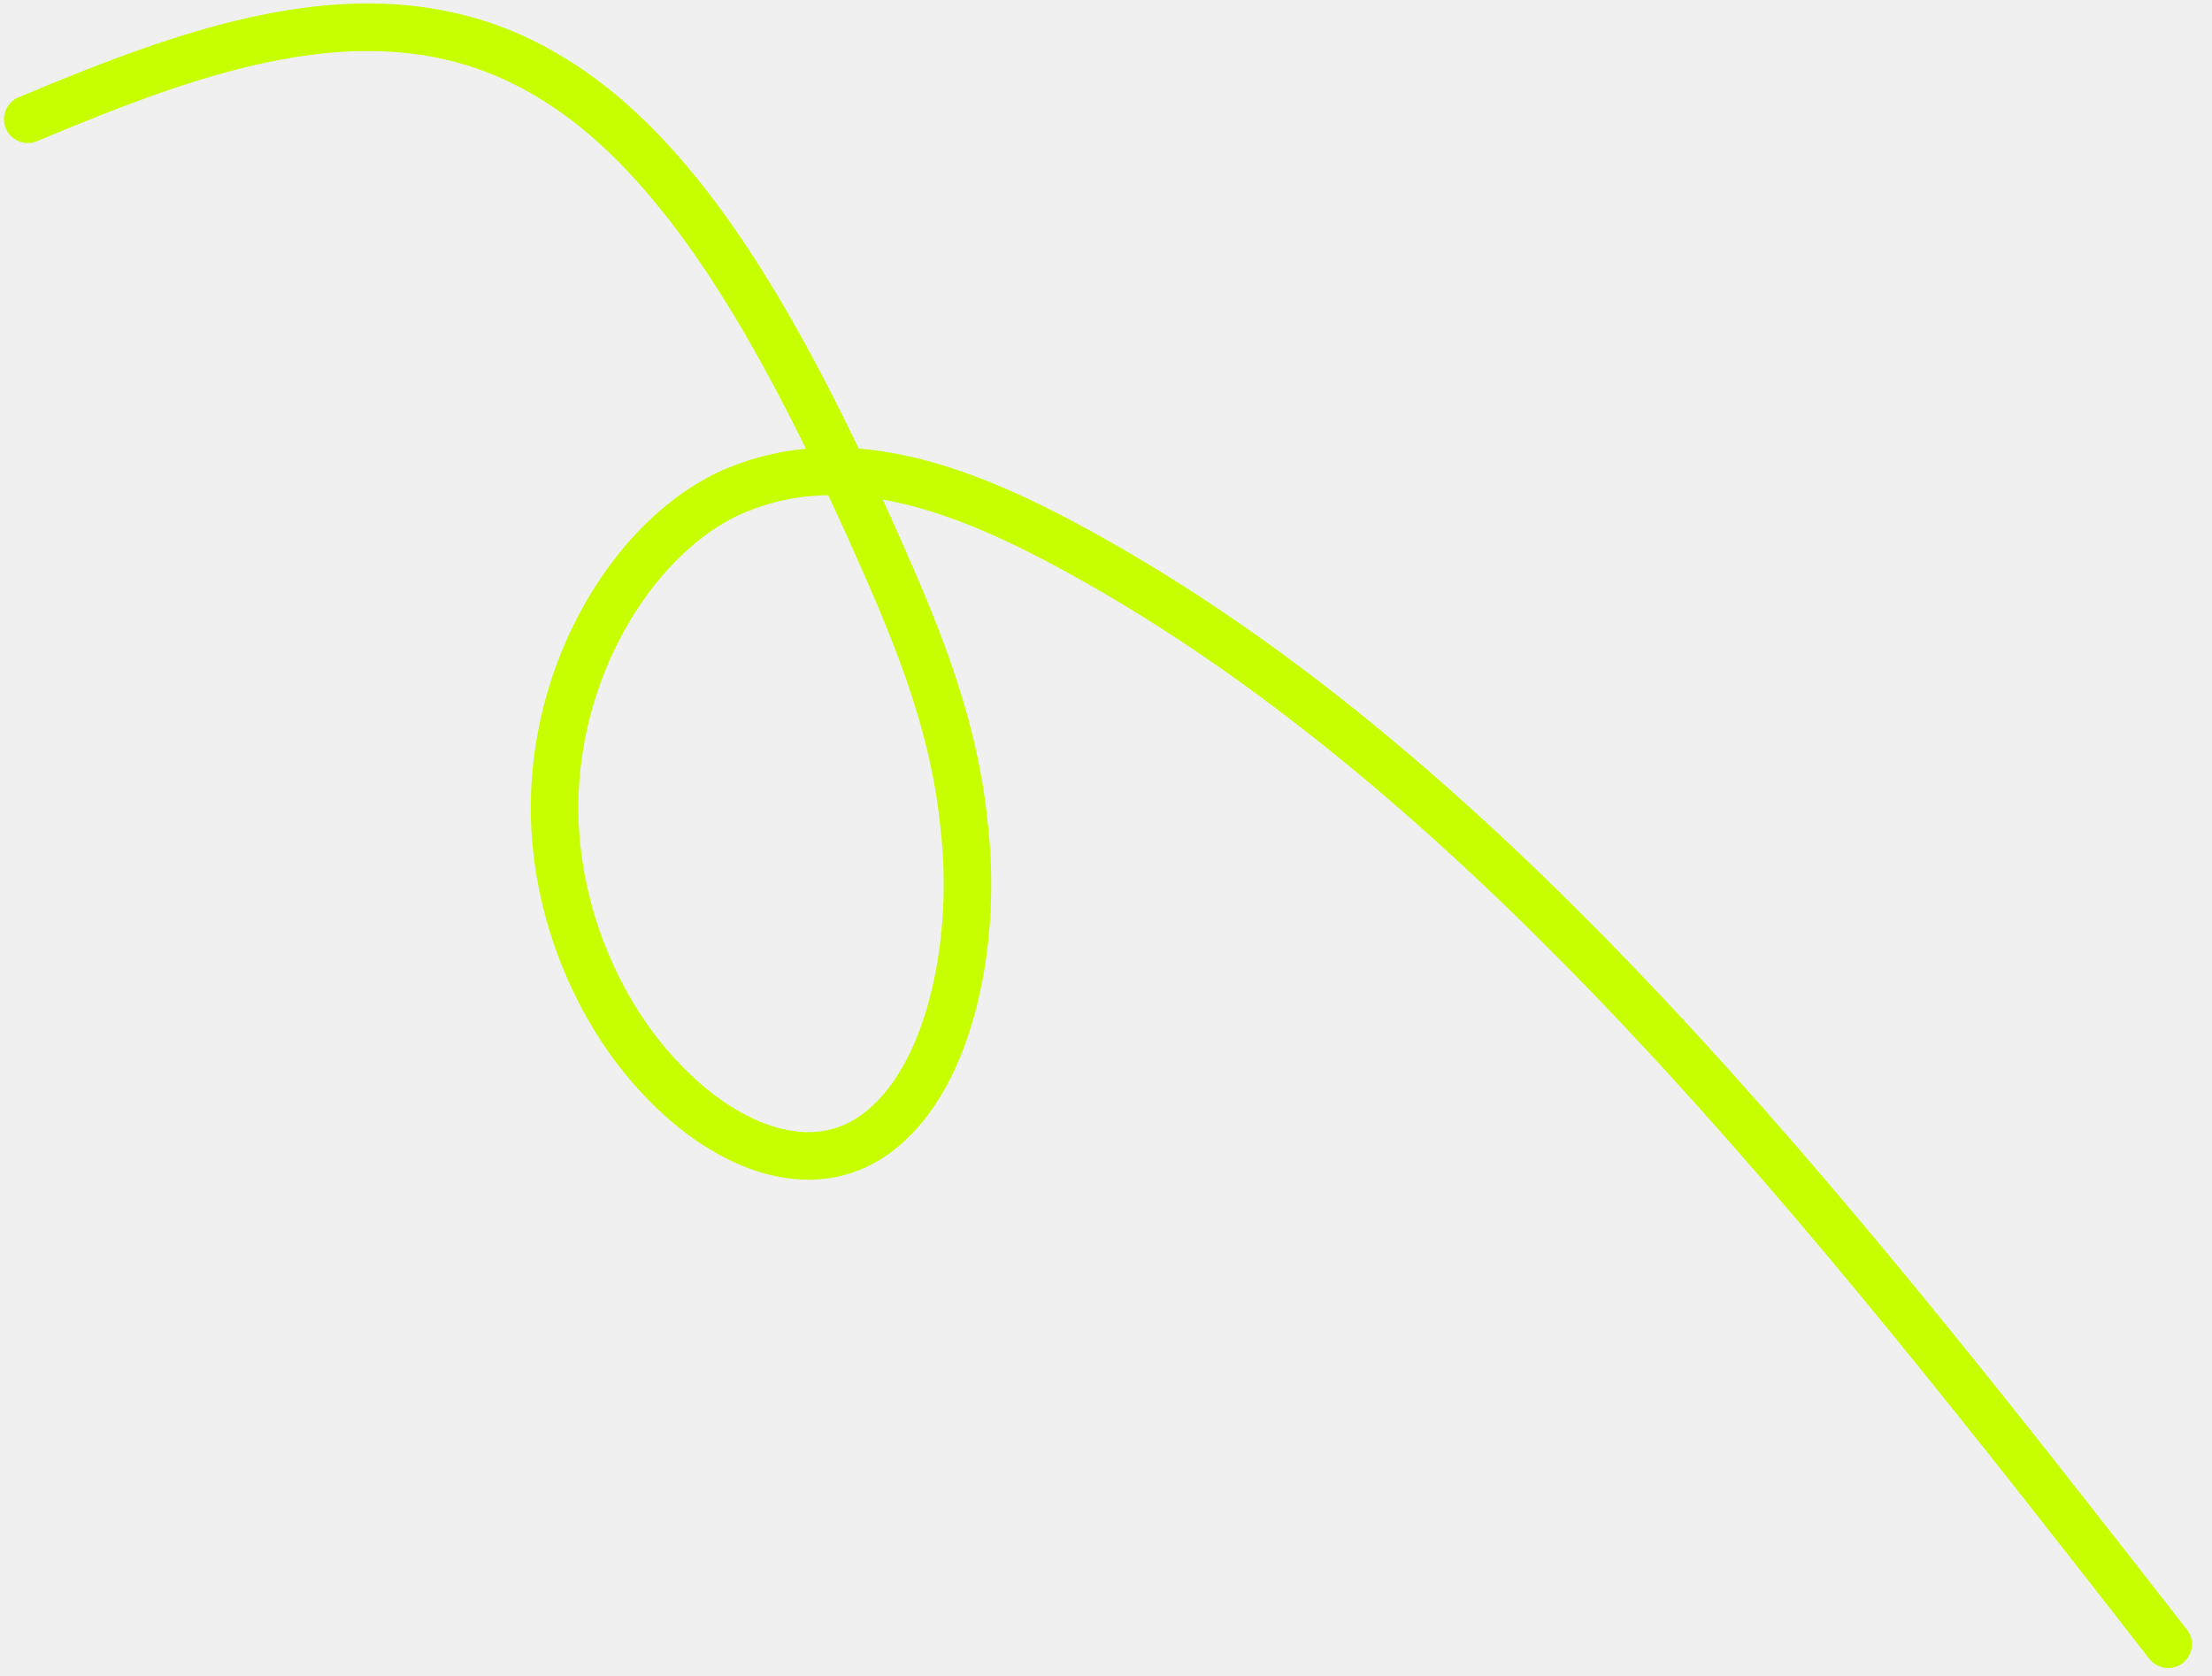
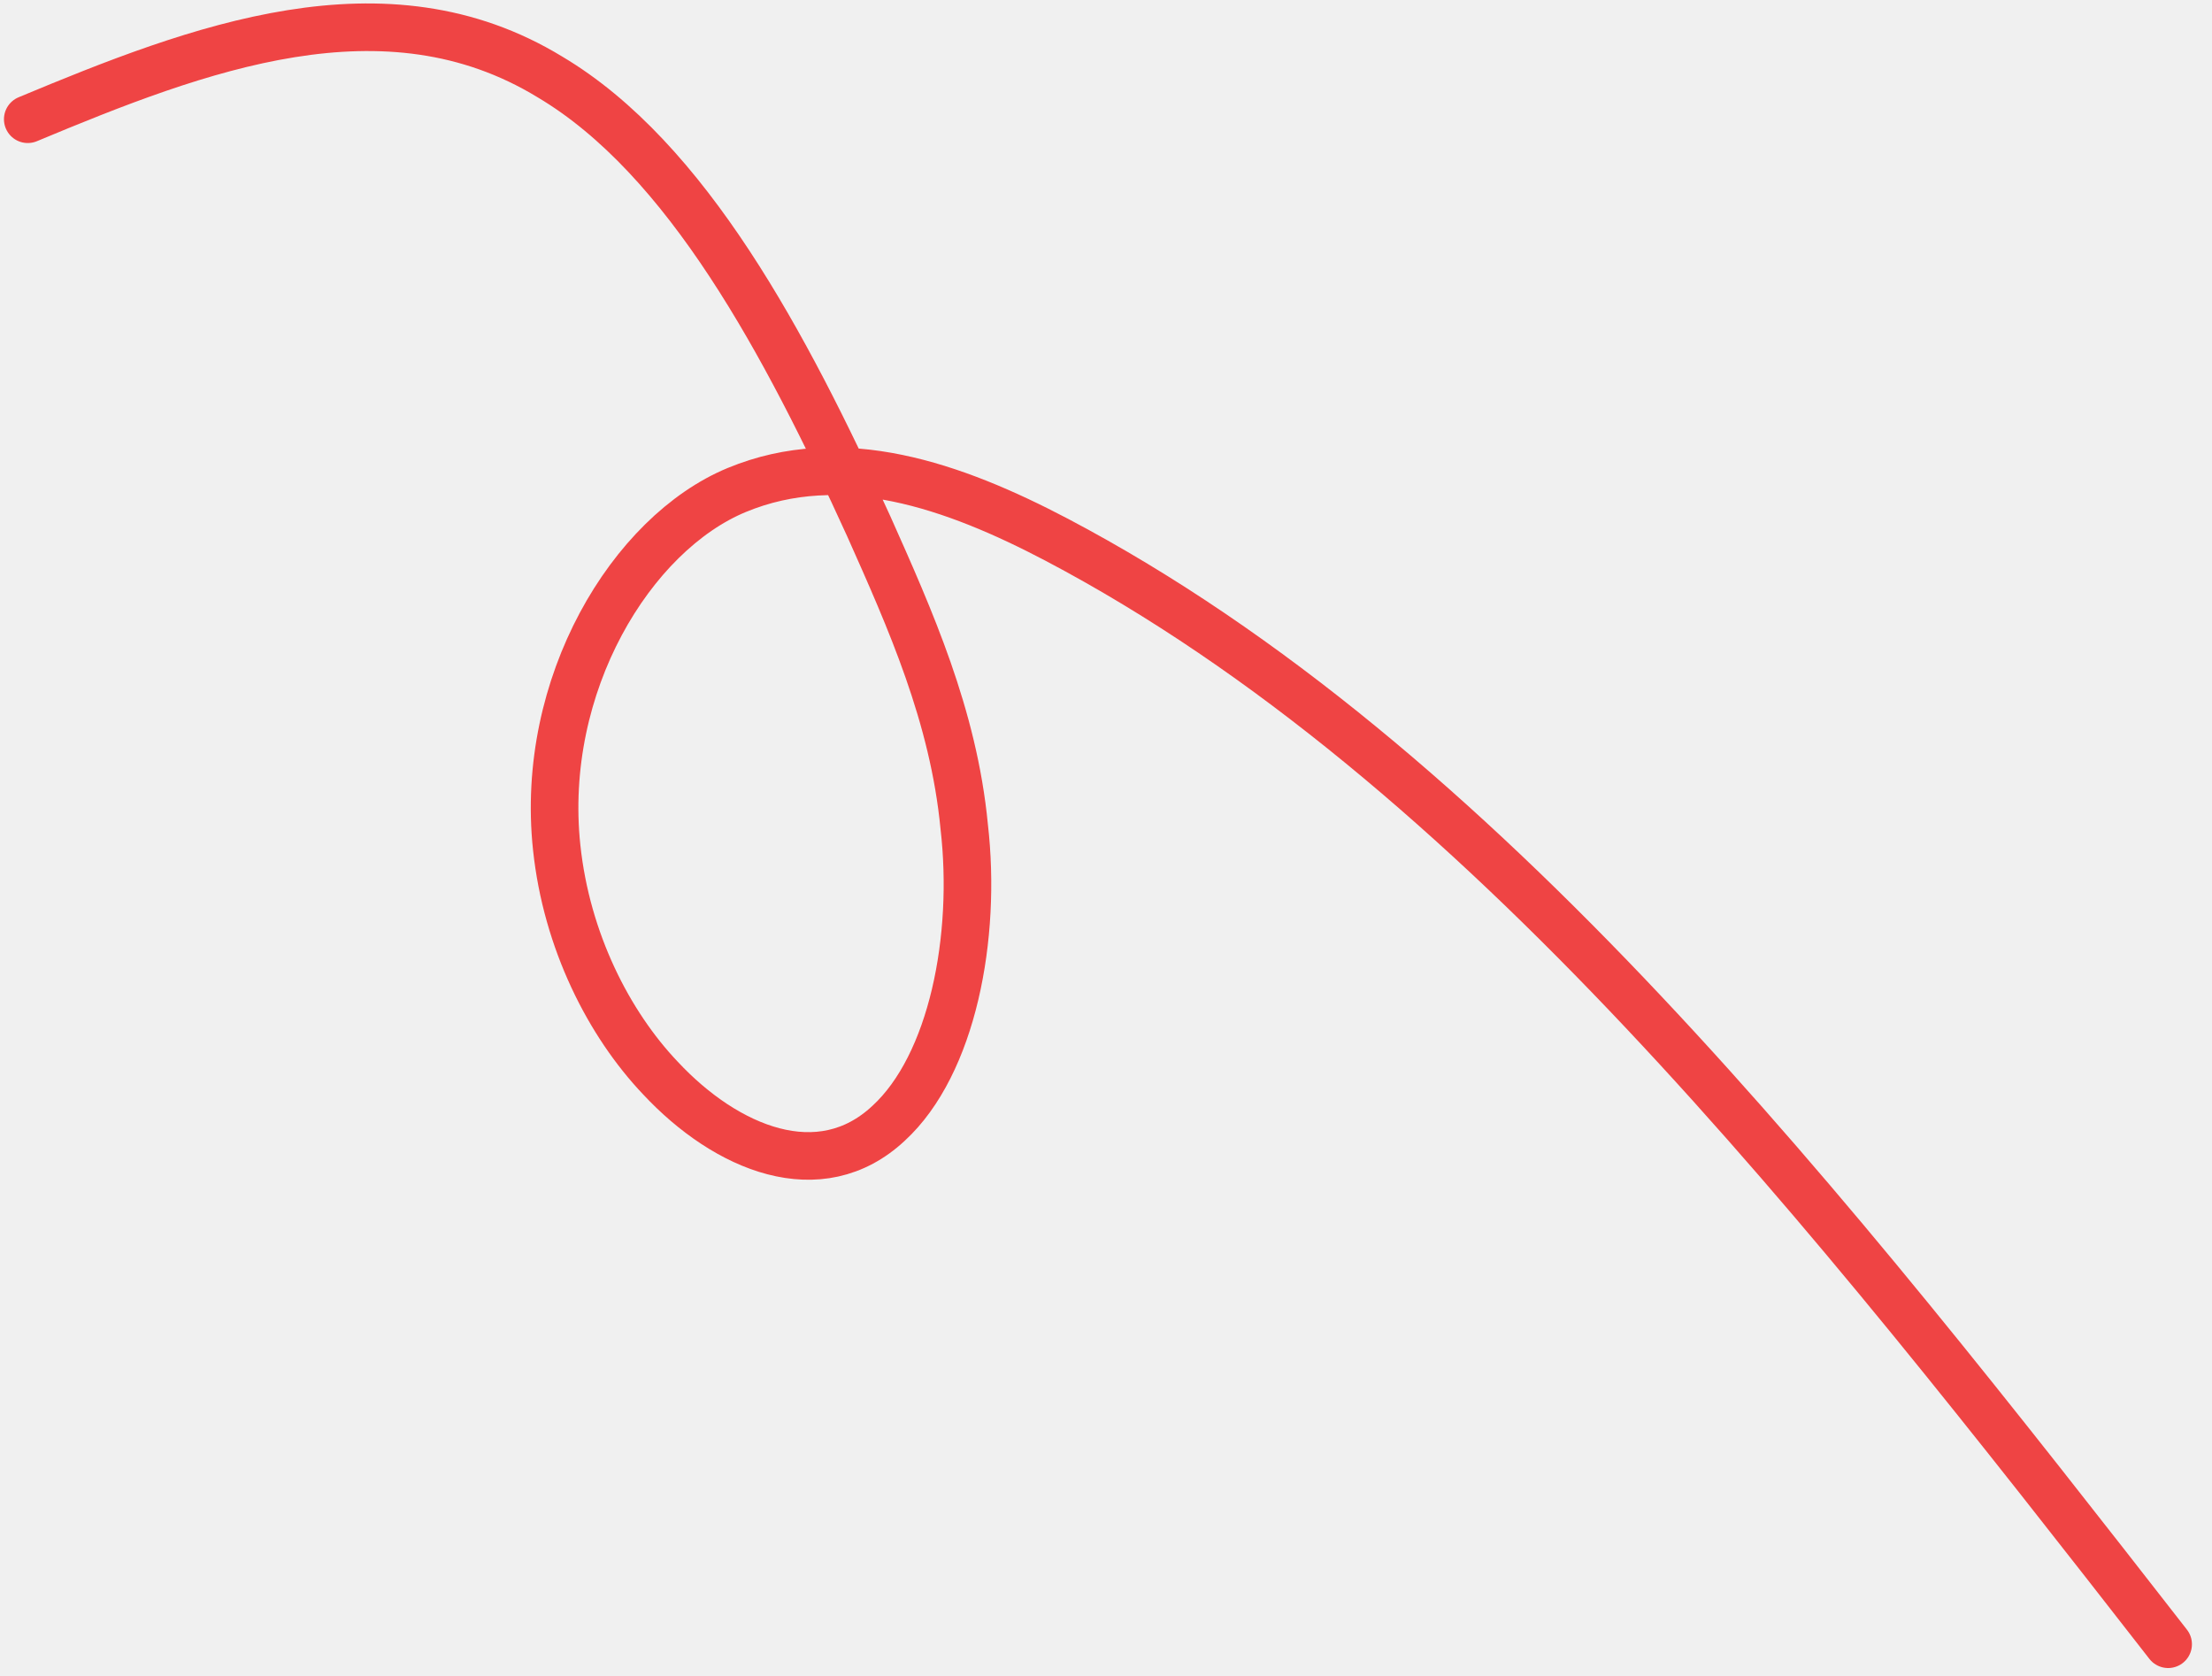
<svg xmlns="http://www.w3.org/2000/svg" width="99" height="75" viewBox="0 0 99 75" fill="none">
-   <path d="M1.242 5.336C8.884 2.148 17.233 -1.052 24.607 3.44C30.743 7.081 35.16 15.386 38.883 23.553C40.737 27.711 42.678 32.038 43.153 36.985C43.727 41.951 42.623 47.646 39.771 50.267C36.695 53.145 32.51 51.407 29.559 48.245C27.25 45.817 25.356 42.106 24.915 37.924C24.141 30.644 28.264 23.877 32.973 21.928C37.683 19.979 42.674 21.726 47.302 24.158C66.199 34.116 81.803 54.037 97.037 73.581" stroke="#C7FF00" stroke-width="2.13" stroke-linecap="round" stroke-linejoin="round" />
+   <g clip-path="url(#clip0_2_17)">
+     <path d="M1.242 5.336C8.884 2.148 17.233 -1.052 24.607 3.44C30.743 7.081 35.16 15.386 38.883 23.553C40.737 27.711 42.678 32.038 43.153 36.985C43.727 41.951 42.623 47.646 39.771 50.267C36.695 53.145 32.51 51.407 29.559 48.245C27.25 45.817 25.356 42.106 24.915 37.924C24.141 30.644 28.264 23.877 32.973 21.928C37.683 19.979 42.674 21.726 47.302 24.158C66.199 34.116 81.803 54.037 97.037 73.581" stroke="#EF4444" stroke-width="2.13" stroke-linecap="round" stroke-linejoin="round" />
+   </g>
+   <defs>
+     <clipPath id="clip0_2_17">
+       <rect width="99" height="75" fill="white" />
+     </clipPath>
+   </defs>
</svg>
